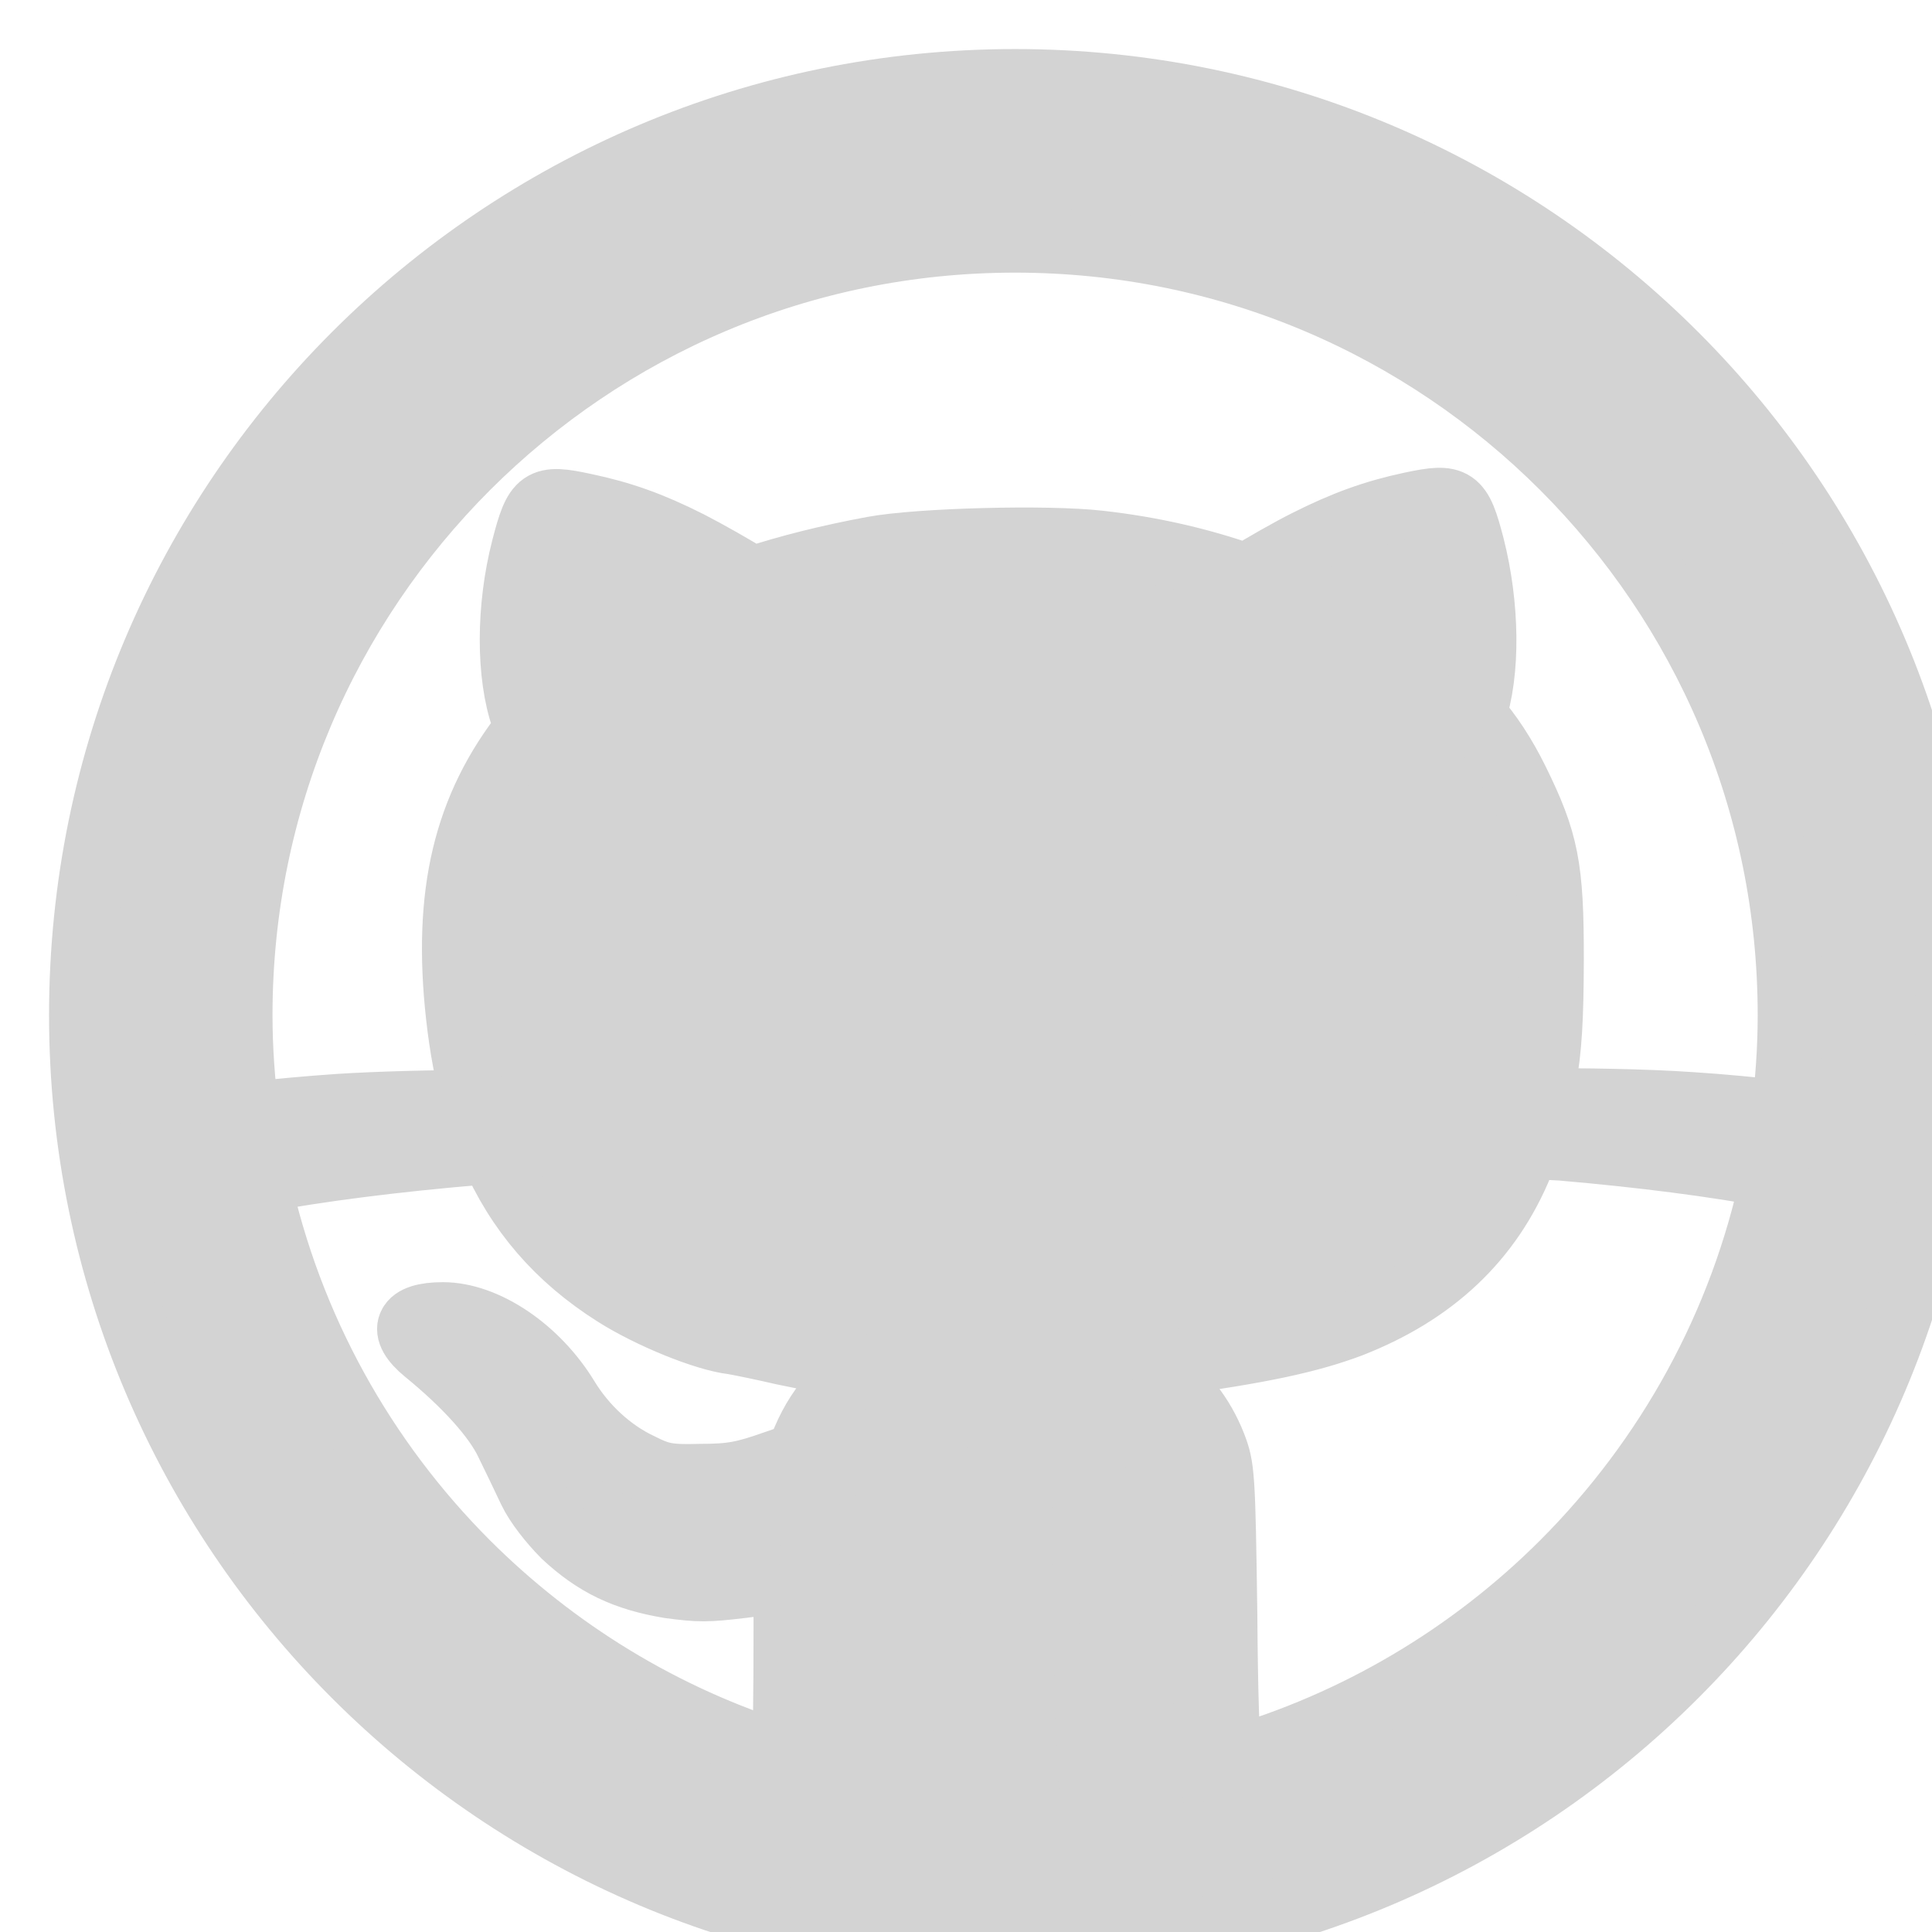
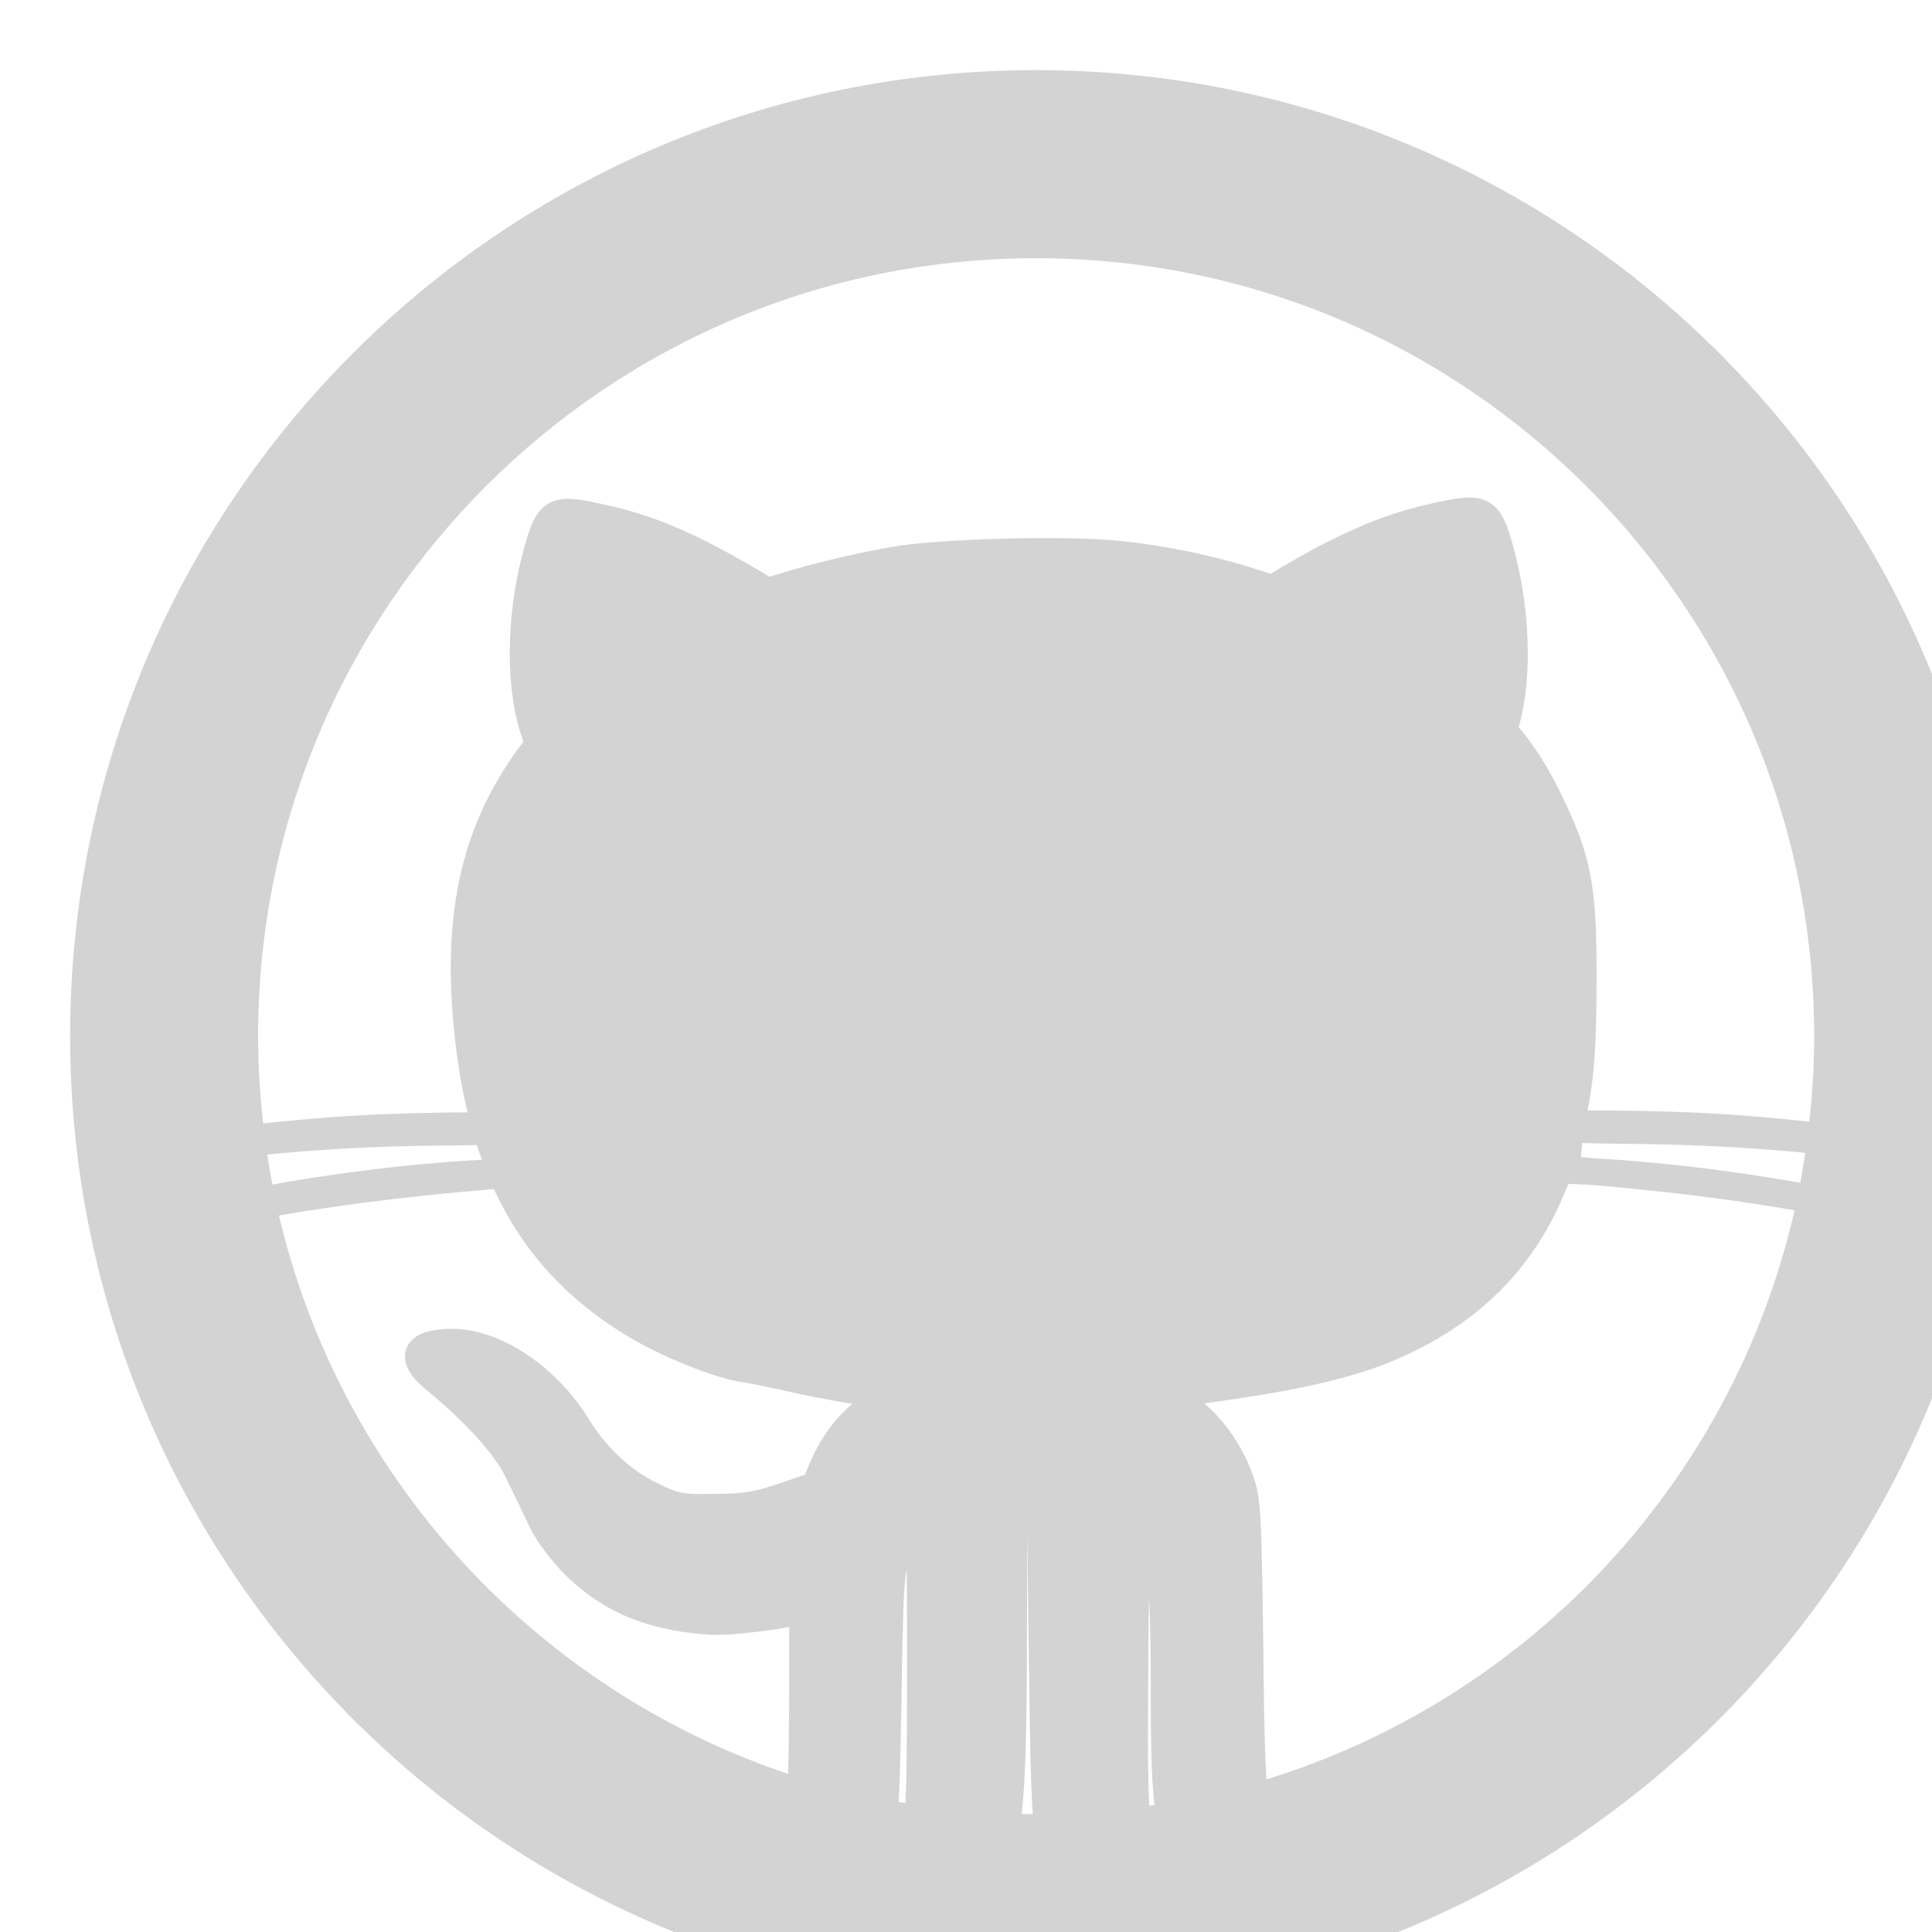
- <svg xmlns="http://www.w3.org/2000/svg" version="1.1">
-   <path transform="scale(1.4)" d="M23.356,17.485c-0.004,0.007-0.007,0.013-0.01,0.021l0.162,0.005c0.107,0.004,0.218,0.01,0.33,0.016c-0.046-0.004-0.09-0.009-0.136-0.013L23.356,17.485zM15.5,1.249C7.629,1.25,1.25,7.629,1.249,15.5C1.25,23.371,7.629,29.75,15.5,29.751c7.871-0.001,14.25-6.38,14.251-14.251C29.75,7.629,23.371,1.25,15.5,1.249zM3.771,17.093c0.849-0.092,1.833-0.148,2.791-0.156c0.262,0,0.507-0.006,0.717-0.012c0.063,0.213,0.136,0.419,0.219,0.613H7.492c-0.918,0.031-2.047,0.152-3.134,0.335c-0.138,0.023-0.288,0.051-0.441,0.08C3.857,17.67,3.81,17.383,3.771,17.093zM12.196,22.224c-0.1,0.028-0.224,0.07-0.357,0.117c-0.479,0.169-0.665,0.206-1.15,0.206c-0.502,0.015-0.621-0.019-0.921-0.17C9.33,22.171,8.923,21.8,8.651,21.353c-0.453-0.746-1.236-1.275-1.889-1.275c-0.559,0-0.664,0.227-0.261,0.557c0.608,0.496,1.062,0.998,1.248,1.385c0.105,0.215,0.266,0.546,0.358,0.744c0.099,0.206,0.311,0.474,0.511,0.676c0.472,0.441,0.928,0.659,1.608,0.772c0.455,0.06,0.567,0.06,1.105-0.004c0.26-0.03,0.479-0.067,0.675-0.118v0.771c0,1.049-0.008,1.628-0.031,1.945c-1.852-0.576-3.507-1.595-4.848-2.934c-1.576-1.578-2.706-3.592-3.195-5.848c0.952-0.176,2.073-0.32,3.373-0.43l0.208-0.018c0.398,0.925,1.011,1.631,1.876,2.179c0.53,0.337,1.38,0.685,1.808,0.733c0.118,0.02,0.46,0.09,0.76,0.16c0.302,0.066,0.89,0.172,1.309,0.236h0.009c-0.007,0.018-0.014,0.02-0.022,0.02C12.747,21.169,12.418,21.579,12.196,22.224zM13.732,27.207c-0.168-0.025-0.335-0.056-0.5-0.087c0.024-0.286,0.038-0.785,0.054-1.723c0.028-1.767,0.041-1.94,0.156-2.189c0.069-0.15,0.17-0.32,0.226-0.357c0.095-0.078,0.101,0.076,0.101,2.188C13.769,26.143,13.763,26.786,13.732,27.207zM15.5,27.339c-0.148,0-0.296-0.006-0.443-0.012c0.086-0.562,0.104-1.428,0.106-2.871l0.003-1.82l0.197,0.019l0.199,0.02l0.032,2.365c0.017,1.21,0.027,1.878,0.075,2.296C15.613,27.335,15.558,27.339,15.5,27.339zM17.006,27.24c-0.039-0.485-0.037-1.243-0.027-2.553c0.019-1.866,0.019-1.866,0.131-1.769c0.246,0.246,0.305,0.623,0.305,2.373c0,0.928,0.011,1.497,0.082,1.876C17.334,27.196,17.17,27.22,17.006,27.24zM27.089,17.927c-0.155-0.029-0.307-0.057-0.446-0.08c-0.96-0.162-1.953-0.275-2.804-0.32c1.25,0.108,2.327,0.248,3.246,0.418c-0.479,2.289-1.618,4.33-3.214,5.928c-1.402,1.4-3.15,2.448-5.106,3.008c-0.034-0.335-0.058-1.048-0.066-2.212c-0.03-2.167-0.039-2.263-0.17-2.602c-0.181-0.458-0.47-0.811-0.811-1.055c-0.094-0.057-0.181-0.103-0.301-0.14c0.145-0.02,0.282-0.021,0.427-0.057c1.418-0.188,2.168-0.357,2.772-0.584c1.263-0.492,2.129-1.301,2.606-2.468c0.044-0.103,0.088-0.2,0.123-0.279l0.011,0.001c0.032-0.07,0.057-0.118,0.064-0.125c0.02-0.017,0.036-0.085,0.038-0.151c0-0.037,0.017-0.157,0.041-0.317c0.249,0.01,0.58,0.018,0.938,0.02c0.959,0.008,1.945,0.064,2.794,0.156C27.194,17.356,27.148,17.644,27.089,17.927zM25.823,16.87c-0.697-0.049-1.715-0.064-2.311-0.057c0.02-0.103,0.037-0.218,0.059-0.336c0.083-0.454,0.111-0.912,0.113-1.823c0.002-1.413-0.074-1.801-0.534-2.735c-0.188-0.381-0.399-0.705-0.655-0.998c0.225-0.659,0.207-1.68-0.02-2.575c-0.19-0.734-0.258-0.781-0.924-0.64c-0.563,0.12-1.016,0.283-1.598,0.576c-0.274,0.138-0.652,0.354-0.923,0.522c-0.715-0.251-1.451-0.419-2.242-0.508c-0.799-0.092-2.759-0.04-3.454,0.089c-0.681,0.126-1.293,0.28-1.848,0.462c-0.276-0.171-0.678-0.4-0.964-0.547C9.944,8.008,9.491,7.846,8.925,7.727c-0.664-0.144-0.732-0.095-0.922,0.64c-0.235,0.907-0.237,1.945-0.004,2.603c0.026,0.075,0.043,0.129,0.05,0.17c-0.942,1.187-1.25,2.515-1.046,4.367c0.053,0.482,0.136,0.926,0.251,1.333c-0.602-0.004-1.457,0.018-2.074,0.057c-0.454,0.031-0.957,0.076-1.418,0.129c-0.063-0.5-0.101-1.008-0.101-1.524c0-3.273,1.323-6.225,3.468-8.372c2.146-2.144,5.099-3.467,8.371-3.467c3.273,0,6.226,1.323,8.371,3.467c2.145,2.147,3.468,5.099,3.468,8.372c0,0.508-0.036,1.008-0.098,1.499C26.78,16.946,26.276,16.899,25.823,16.87z" stroke="lightgrey" fill="lightgrey" />
+ <svg xmlns="http://www.w3.org/2000/svg" version="1.1" stroke="lightgrey" stroke-width="0.4px" fill="lightgrey">
+   <g transform="translate(0 0) scale(1.6)">
+     <path d="M23.356,17.485c-0.004,0.007-0.007,0.013-0.01,0.021l0.162,0.005c0.107,0.004,0.218,0.01,0.33,0.016c-0.046-0.004-0.09-0.009-0.136-0.013L23.356,17.485zM15.5,1.249C7.629,1.25,1.25,7.629,1.249,15.5C1.25,23.371,7.629,29.75,15.5,29.751c7.871-0.001,14.25-6.38,14.251-14.251C29.75,7.629,23.371,1.25,15.5,1.249zM3.771,17.093c0.849-0.092,1.833-0.148,2.791-0.156c0.262,0,0.507-0.006,0.717-0.012c0.063,0.213,0.136,0.419,0.219,0.613H7.492c-0.918,0.031-2.047,0.152-3.134,0.335c-0.138,0.023-0.288,0.051-0.441,0.08C3.857,17.67,3.81,17.383,3.771,17.093zM12.196,22.224c-0.1,0.028-0.224,0.07-0.357,0.117c-0.479,0.169-0.665,0.206-1.15,0.206c-0.502,0.015-0.621-0.019-0.921-0.17C9.33,22.171,8.923,21.8,8.651,21.353c-0.453-0.746-1.236-1.275-1.889-1.275c-0.559,0-0.664,0.227-0.261,0.557c0.608,0.496,1.062,0.998,1.248,1.385c0.105,0.215,0.266,0.546,0.358,0.744c0.099,0.206,0.311,0.474,0.511,0.676c0.472,0.441,0.928,0.659,1.608,0.772c0.455,0.06,0.567,0.06,1.105-0.004c0.26-0.03,0.479-0.067,0.675-0.118v0.771c0,1.049-0.008,1.628-0.031,1.945c-1.852-0.576-3.507-1.595-4.848-2.934c-1.576-1.578-2.706-3.592-3.195-5.848c0.952-0.176,2.073-0.32,3.373-0.43l0.208-0.018c0.398,0.925,1.011,1.631,1.876,2.179c0.53,0.337,1.38,0.685,1.808,0.733c0.118,0.02,0.46,0.09,0.76,0.16c0.302,0.066,0.89,0.172,1.309,0.236h0.009c-0.007,0.018-0.014,0.02-0.022,0.02C12.747,21.169,12.418,21.579,12.196,22.224zM13.732,27.207c-0.168-0.025-0.335-0.056-0.5-0.087c0.024-0.286,0.038-0.785,0.054-1.723c0.028-1.767,0.041-1.94,0.156-2.189c0.069-0.15,0.17-0.32,0.226-0.357c0.095-0.078,0.101,0.076,0.101,2.188C13.769,26.143,13.763,26.786,13.732,27.207zM15.5,27.339c-0.148,0-0.296-0.006-0.443-0.012c0.086-0.562,0.104-1.428,0.106-2.871l0.003-1.82l0.197,0.019l0.199,0.02l0.032,2.365c0.017,1.21,0.027,1.878,0.075,2.296C15.613,27.335,15.558,27.339,15.5,27.339zM17.006,27.24c-0.039-0.485-0.037-1.243-0.027-2.553c0.019-1.866,0.019-1.866,0.131-1.769c0.246,0.246,0.305,0.623,0.305,2.373c0,0.928,0.011,1.497,0.082,1.876C17.334,27.196,17.17,27.22,17.006,27.24zM27.089,17.927c-0.155-0.029-0.307-0.057-0.446-0.08c-0.96-0.162-1.953-0.275-2.804-0.32c1.25,0.108,2.327,0.248,3.246,0.418c-0.479,2.289-1.618,4.33-3.214,5.928c-1.402,1.4-3.15,2.448-5.106,3.008c-0.034-0.335-0.058-1.048-0.066-2.212c-0.03-2.167-0.039-2.263-0.17-2.602c-0.181-0.458-0.47-0.811-0.811-1.055c-0.094-0.057-0.181-0.103-0.301-0.14c0.145-0.02,0.282-0.021,0.427-0.057c1.418-0.188,2.168-0.357,2.772-0.584c1.263-0.492,2.129-1.301,2.606-2.468c0.044-0.103,0.088-0.2,0.123-0.279l0.011,0.001c0.032-0.07,0.057-0.118,0.064-0.125c0.02-0.017,0.036-0.085,0.038-0.151c0-0.037,0.017-0.157,0.041-0.317c0.249,0.01,0.58,0.018,0.938,0.02c0.959,0.008,1.945,0.064,2.794,0.156C27.194,17.356,27.148,17.644,27.089,17.927zM25.823,16.87c-0.697-0.049-1.715-0.064-2.311-0.057c0.02-0.103,0.037-0.218,0.059-0.336c0.083-0.454,0.111-0.912,0.113-1.823c0.002-1.413-0.074-1.801-0.534-2.735c-0.188-0.381-0.399-0.705-0.655-0.998c0.225-0.659,0.207-1.68-0.02-2.575c-0.19-0.734-0.258-0.781-0.924-0.64c-0.563,0.12-1.016,0.283-1.598,0.576c-0.274,0.138-0.652,0.354-0.923,0.522c-0.715-0.251-1.451-0.419-2.242-0.508c-0.799-0.092-2.759-0.04-3.454,0.089c-0.681,0.126-1.293,0.28-1.848,0.462c-0.276-0.171-0.678-0.4-0.964-0.547C9.944,8.008,9.491,7.846,8.925,7.727c-0.664-0.144-0.732-0.095-0.922,0.64c-0.235,0.907-0.237,1.945-0.004,2.603c0.026,0.075,0.043,0.129,0.05,0.17c-0.942,1.187-1.25,2.515-1.046,4.367c0.053,0.482,0.136,0.926,0.251,1.333c-0.602-0.004-1.457,0.018-2.074,0.057c-0.454,0.031-0.957,0.076-1.418,0.129c-0.063-0.5-0.101-1.008-0.101-1.524c0-3.273,1.323-6.225,3.468-8.372c2.146-2.144,5.099-3.467,8.371-3.467c3.273,0,6.226,1.323,8.371,3.467c2.145,2.147,3.468,5.099,3.468,8.372c0,0.508-0.036,1.008-0.098,1.499C26.78,16.946,26.276,16.899,25.823,16.87z" />
+   </g>
</svg>
